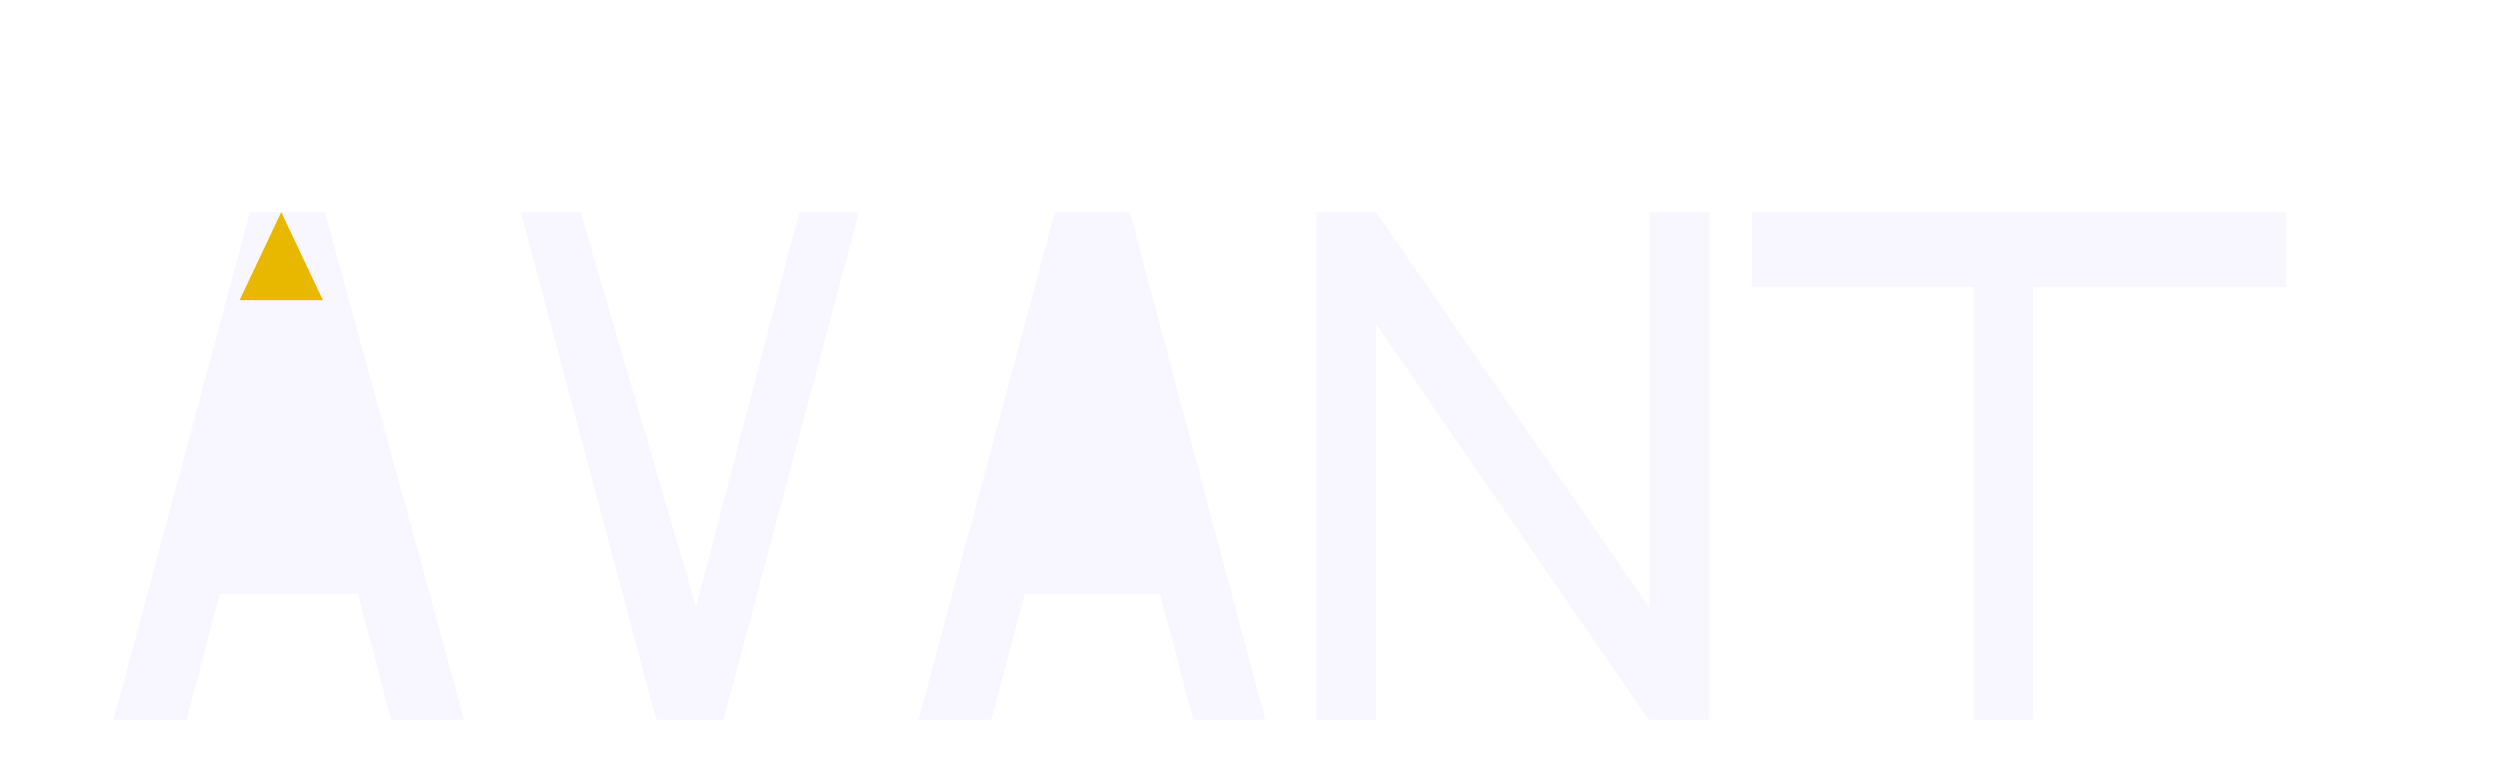
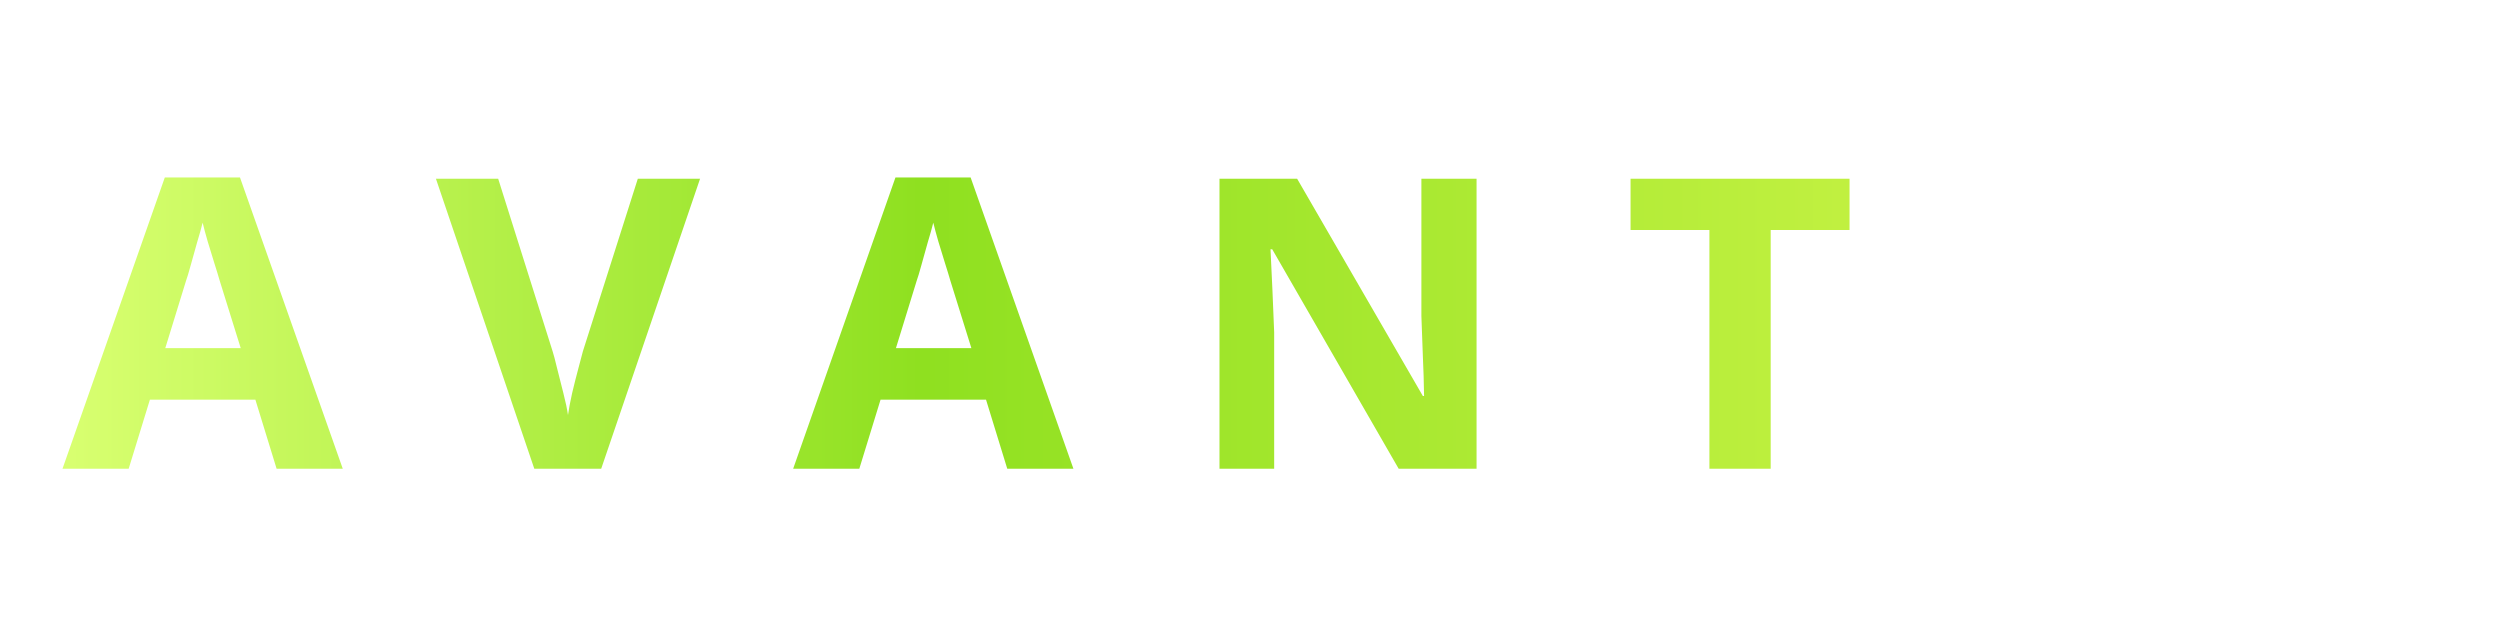
- <svg xmlns="http://www.w3.org/2000/svg" viewBox="0 0 132 40" fill="none" aria-label="AVANT">
-   <g fill="#F8F6FF" transform="translate(6 6)">
-     <path d="M0 32 7.2 5.2h3.95L18.5 32h-3.85l-1.75-6.65H5.6L3.85 32H0Z" />
-     <path fill="#E8B800" d="M8.85 5.2 11.05 9.85 6.65 9.85 8.85 5.2Z" />
-     <path d="M21.5 5.2 28.65 32h3.55L39.35 5.2h-3.15l-5.45 20.85L24.65 5.2h-3.15Z" />
-     <path d="M42.5 32l7.2-26.8h3.95L60.8 32H57l-1.75-6.65H48.1L46.35 32h-3.85Z" />
-     <path d="M63.5 5.2V32h3.15V11.1L81.05 32h3.2V5.2h-3.15v20.9L66.65 5.2H63.5Z" />
-     <path d="M86.5 5.2h28.2v3.95H101.35V32h-3.15V9.15H86.5V5.2Z" />
-   </g>
+ <svg xmlns="http://www.w3.org/2000/svg" viewBox="0 0 160 40" fill="none" aria-label="AVANT">
+   <defs>
+     <linearGradient id="avant-wm" x1="0%" y1="0%" x2="100%" y2="0%">
+       <stop offset="0%" stop-color="#d8ff70" />
+       <stop offset="48%" stop-color="#8fe020" />
+       <stop offset="100%" stop-color="#c0f040" />
+     </linearGradient>
+   </defs>
+   <text x="4" y="30" fill="url(#avant-wm)" font-family="Syne, ui-sans-serif, system-ui, sans-serif" font-size="26" font-weight="900" letter-spacing="7">AVANT</text>
</svg>
